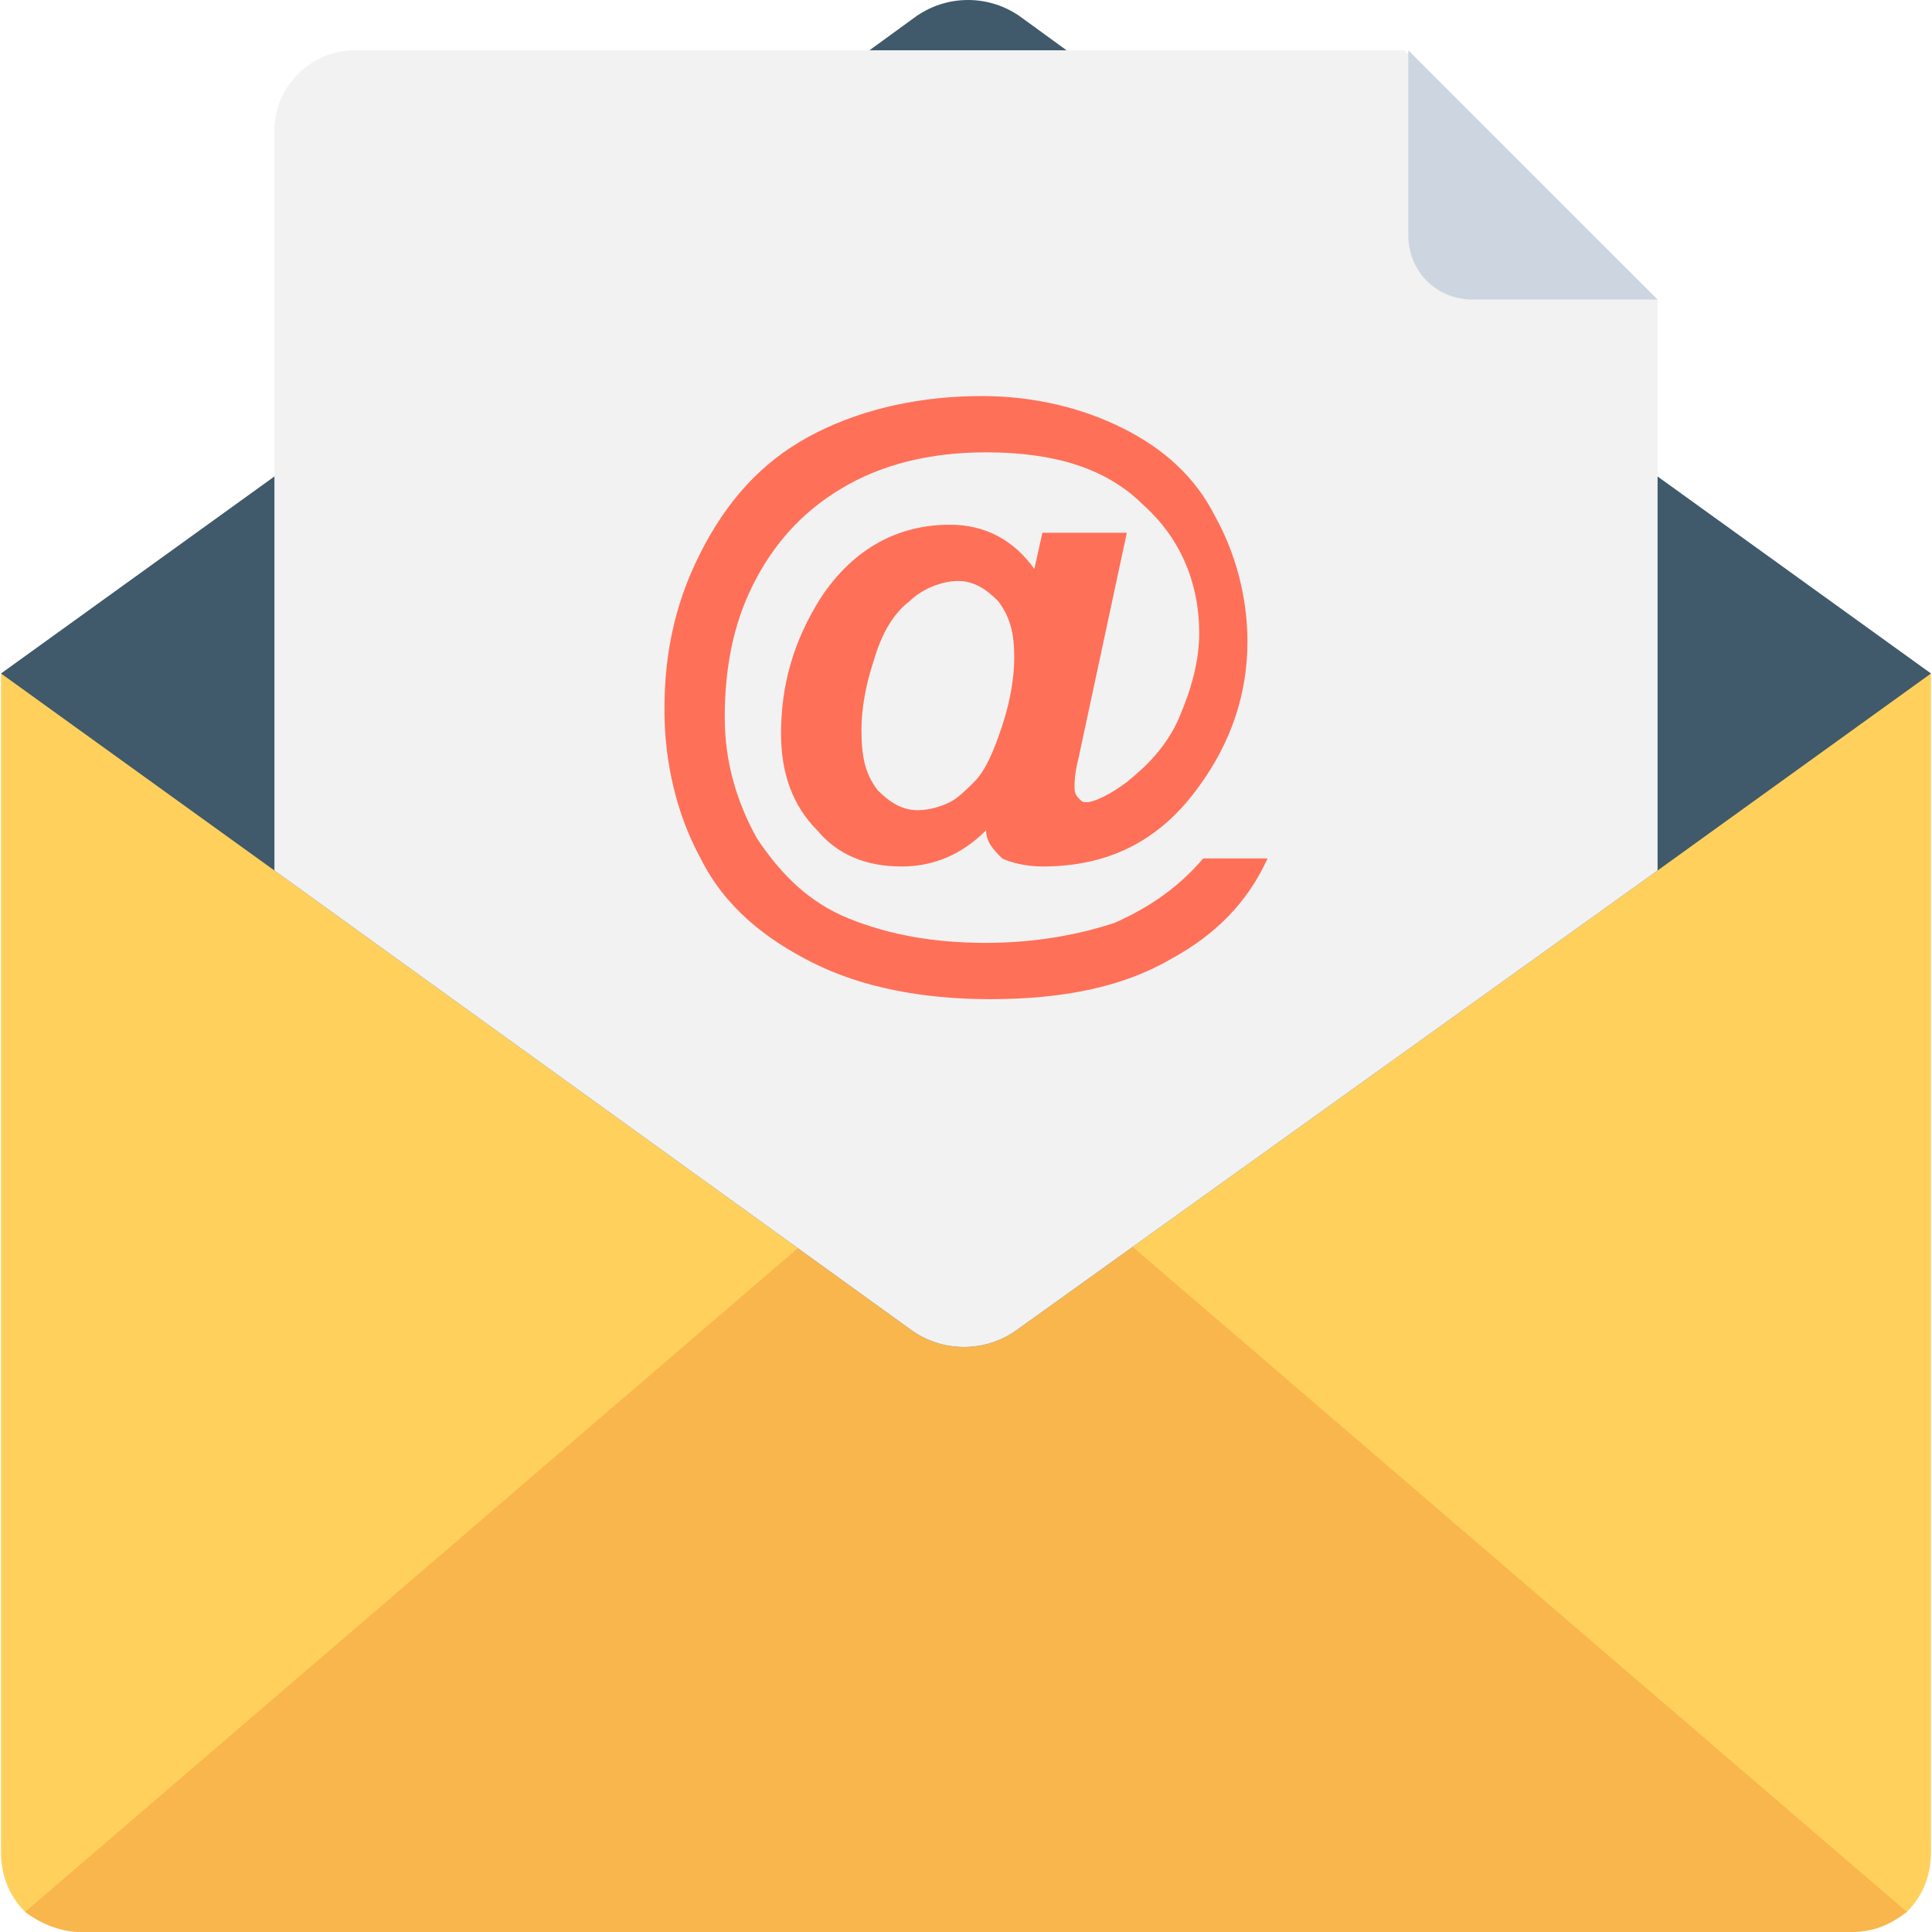
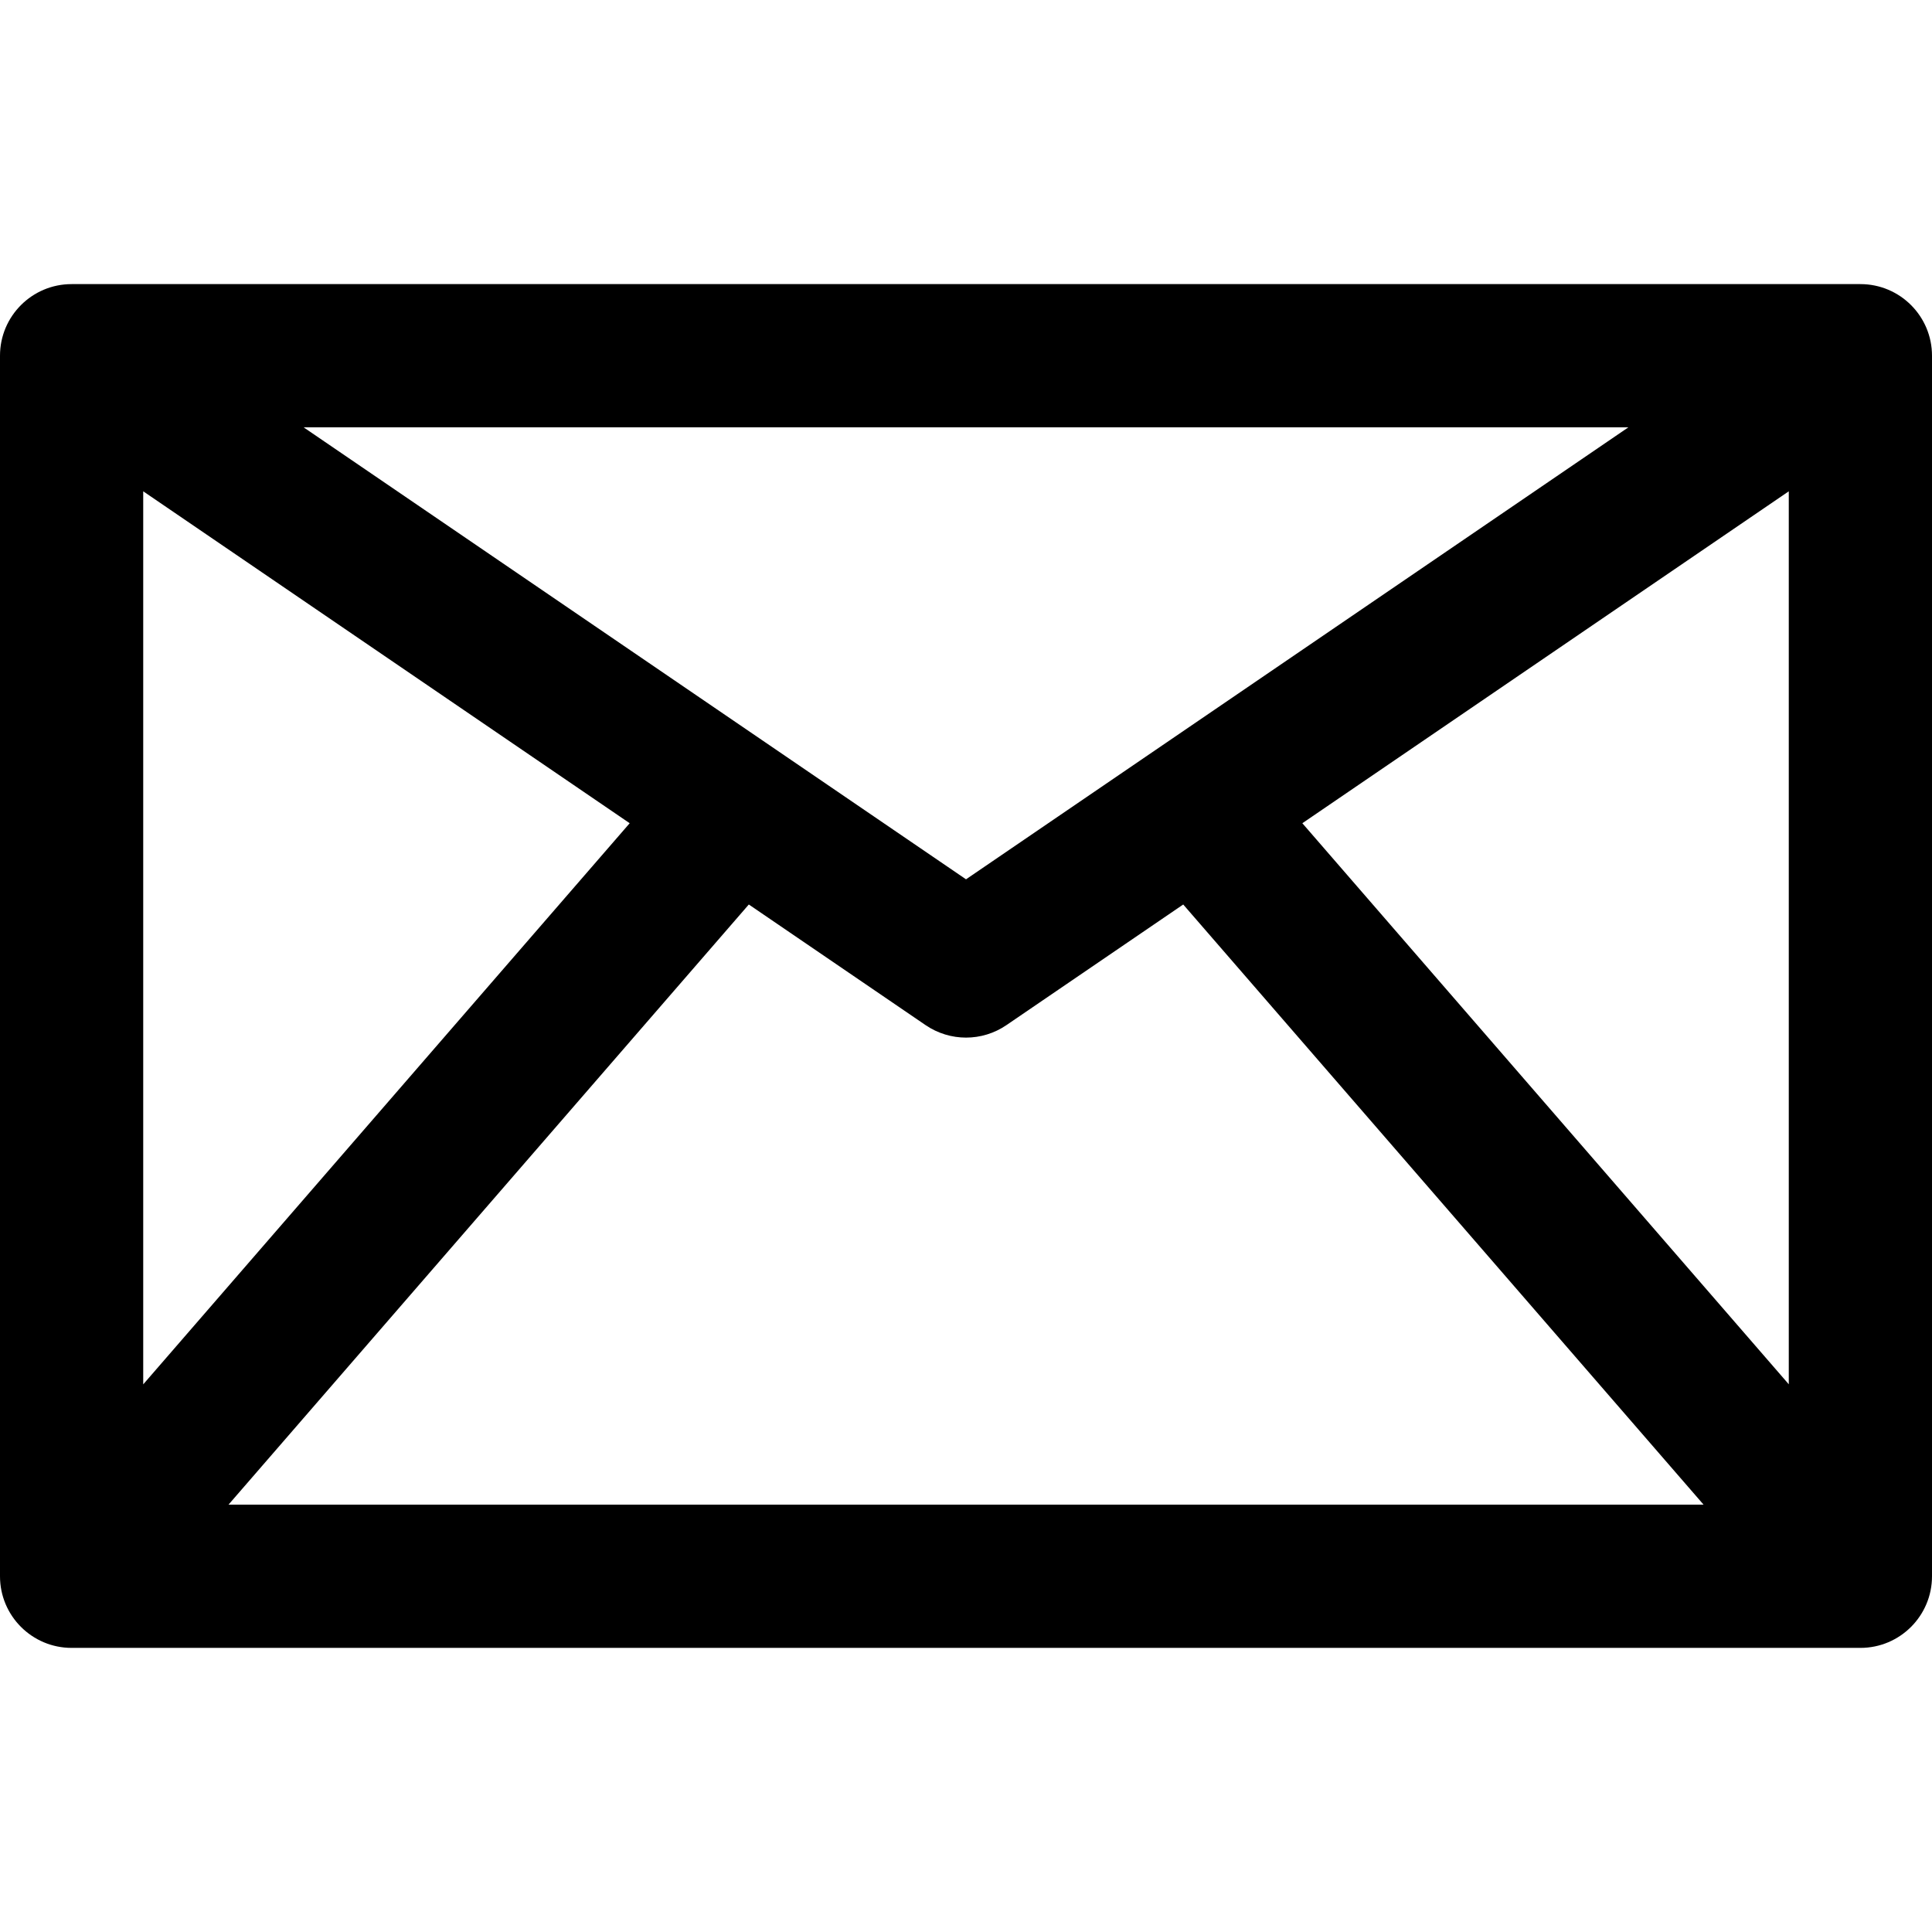
- <svg xmlns="http://www.w3.org/2000/svg" version="1.1" id="Layer_1" x="0px" y="0px" viewBox="0 0 502.073 502.073" style="enable-background:new 0 0 502.073 502.073;" xml:space="preserve">
-   <path style="fill:#FFD15C;" d="M501.812,481.176c0,6.269-2.09,11.494-6.269,15.673c-4.18,3.135-8.359,5.224-14.629,5.224H21.159  c-5.224,0-10.449-2.09-14.629-5.224c-4.18-4.18-6.269-9.404-6.269-15.673V175.02h501.551V481.176z" />
-   <path style="fill:#F8B64C;" d="M495.543,496.849c-4.18,3.135-8.359,5.224-14.629,5.224H21.159c-5.224,0-10.449-2.09-14.629-5.224  l244.506-210.024L495.543,496.849z" />
-   <path style="fill:#40596B;" d="M501.812,175.02l-71.053,51.2L264.62,345.339c-8.359,6.269-19.853,6.269-28.212,0L71.314,226.22  l-71.053-51.2l71.053-51.2L225.959,13.061l11.494-8.359c8.359-6.269,19.853-6.269,28.212,0l11.494,8.359l74.188,53.29l36.571,26.122  l42.841,31.347L501.812,175.02z" />
-   <path style="fill:#F2F2F2;" d="M430.759,77.845V226.22L264.62,345.339c-8.359,6.269-19.853,6.269-28.212,0L71.314,226.22V33.959  c0-11.494,9.404-20.898,20.898-20.898h272.718L430.759,77.845z" />
-   <path style="fill:#CDD6E0;" d="M365.975,61.127c0,9.404,7.314,16.718,16.718,16.718h48.065l-64.784-64.784L365.975,61.127  L365.975,61.127z" />
-   <path style="fill:#FF7058;" d="M312.686,223.086h16.718c-5.224,11.494-13.584,19.853-25.078,26.122  c-12.539,7.314-28.212,10.449-47.02,10.449c-17.763,0-33.437-3.135-45.976-9.404c-12.539-6.269-22.988-14.629-29.257-27.167  c-6.269-11.494-9.404-25.078-9.404-38.661c0-15.673,3.135-29.257,10.449-42.841c7.314-13.584,16.718-22.988,29.257-29.257  c12.539-6.269,27.167-9.404,42.841-9.404c13.584,0,26.122,3.135,36.571,8.359c10.449,5.224,18.808,12.539,24.033,22.988  c5.224,9.404,8.359,20.898,8.359,32.392c0,13.584-4.18,26.122-12.539,37.616c-10.449,14.629-24.033,20.898-40.751,20.898  c-4.18,0-8.359-1.045-10.449-2.09c-2.09-2.09-4.18-4.18-4.18-7.314c-6.269,6.269-13.584,9.404-21.943,9.404  c-9.404,0-16.718-3.135-21.943-9.404c-6.269-6.269-9.404-14.629-9.404-25.078c0-12.539,3.135-24.033,10.449-35.527  c8.359-12.539,19.853-18.808,33.437-18.808c9.404,0,16.718,4.18,21.943,11.494l2.09-9.404h21.943l-12.539,58.514  c-1.045,4.18-1.045,6.269-1.045,7.314s0,2.09,1.045,3.135s1.045,1.045,2.09,1.045c2.09,0,6.269-2.09,10.449-5.224  c5.224-4.18,10.449-9.404,13.584-16.718c3.135-7.314,5.224-14.629,5.224-21.943c0-13.584-5.224-25.078-14.629-33.437  c-9.404-9.404-22.988-13.584-40.751-13.584c-14.629,0-27.167,3.135-37.616,9.404c-10.449,6.269-17.763,14.629-22.988,25.078  s-7.314,21.943-7.314,34.482c0,11.494,3.135,21.943,8.359,31.347c6.269,9.404,13.584,16.718,24.033,20.898  c10.449,4.18,21.943,6.269,35.527,6.269c12.539,0,24.033-2.09,33.437-5.224C299.102,235.624,306.416,230.4,312.686,223.086z   M223.869,189.649c0,7.314,1.045,11.494,4.18,15.673c3.135,3.135,6.269,5.224,10.449,5.224c3.135,0,6.269-1.045,8.359-2.09  c2.09-1.045,4.18-3.135,6.269-5.224c3.135-3.135,5.225-8.359,7.314-14.629c2.09-6.269,3.135-12.539,3.135-17.763  c0-6.269-1.045-10.449-4.18-14.629c-3.135-3.135-6.269-5.224-10.449-5.224c-4.18,0-9.404,2.09-12.539,5.224  c-4.18,3.135-7.314,8.359-9.404,15.673C224.914,178.155,223.869,184.424,223.869,189.649z" />
+ <svg xmlns="http://www.w3.org/2000/svg" version="1.1" id="Capa_1" x="0px" y="0px" width="381.051px" height="381.051px" viewBox="0 0 381.051 381.051" style="enable-background:new 0 0 381.051 381.051;" xml:space="preserve">
+   <g>
+     <path d="M366.928,56.035H14.124C6.324,56.035,0,62.358,0,70.158v240.733c0,7.799,6.324,14.124,14.124,14.124h352.804   c7.799,0,14.123-6.325,14.123-14.124V70.158C381.051,62.358,374.727,56.035,366.928,56.035z M28.247,96.901l95.947,65.465   L28.247,273.039V96.901L28.247,96.901z M190.529,173.428L59.88,84.281h261.29L190.529,173.428z M147.69,178.395l34.875,23.799   c2.407,1.634,5.187,2.454,7.965,2.454c2.781,0,5.559-0.82,7.958-2.454l34.881-23.799L336,296.767H45.068L147.69,178.395z    M256.863,162.366l95.941-65.465v176.123L256.863,162.366z" />
+   </g>
  <g>
</g>
  <g>
</g>
  <g>
</g>
  <g>
</g>
  <g>
</g>
  <g>
</g>
  <g>
</g>
  <g>
</g>
  <g>
</g>
  <g>
</g>
  <g>
</g>
  <g>
</g>
  <g>
</g>
  <g>
</g>
  <g>
</g>
</svg>
